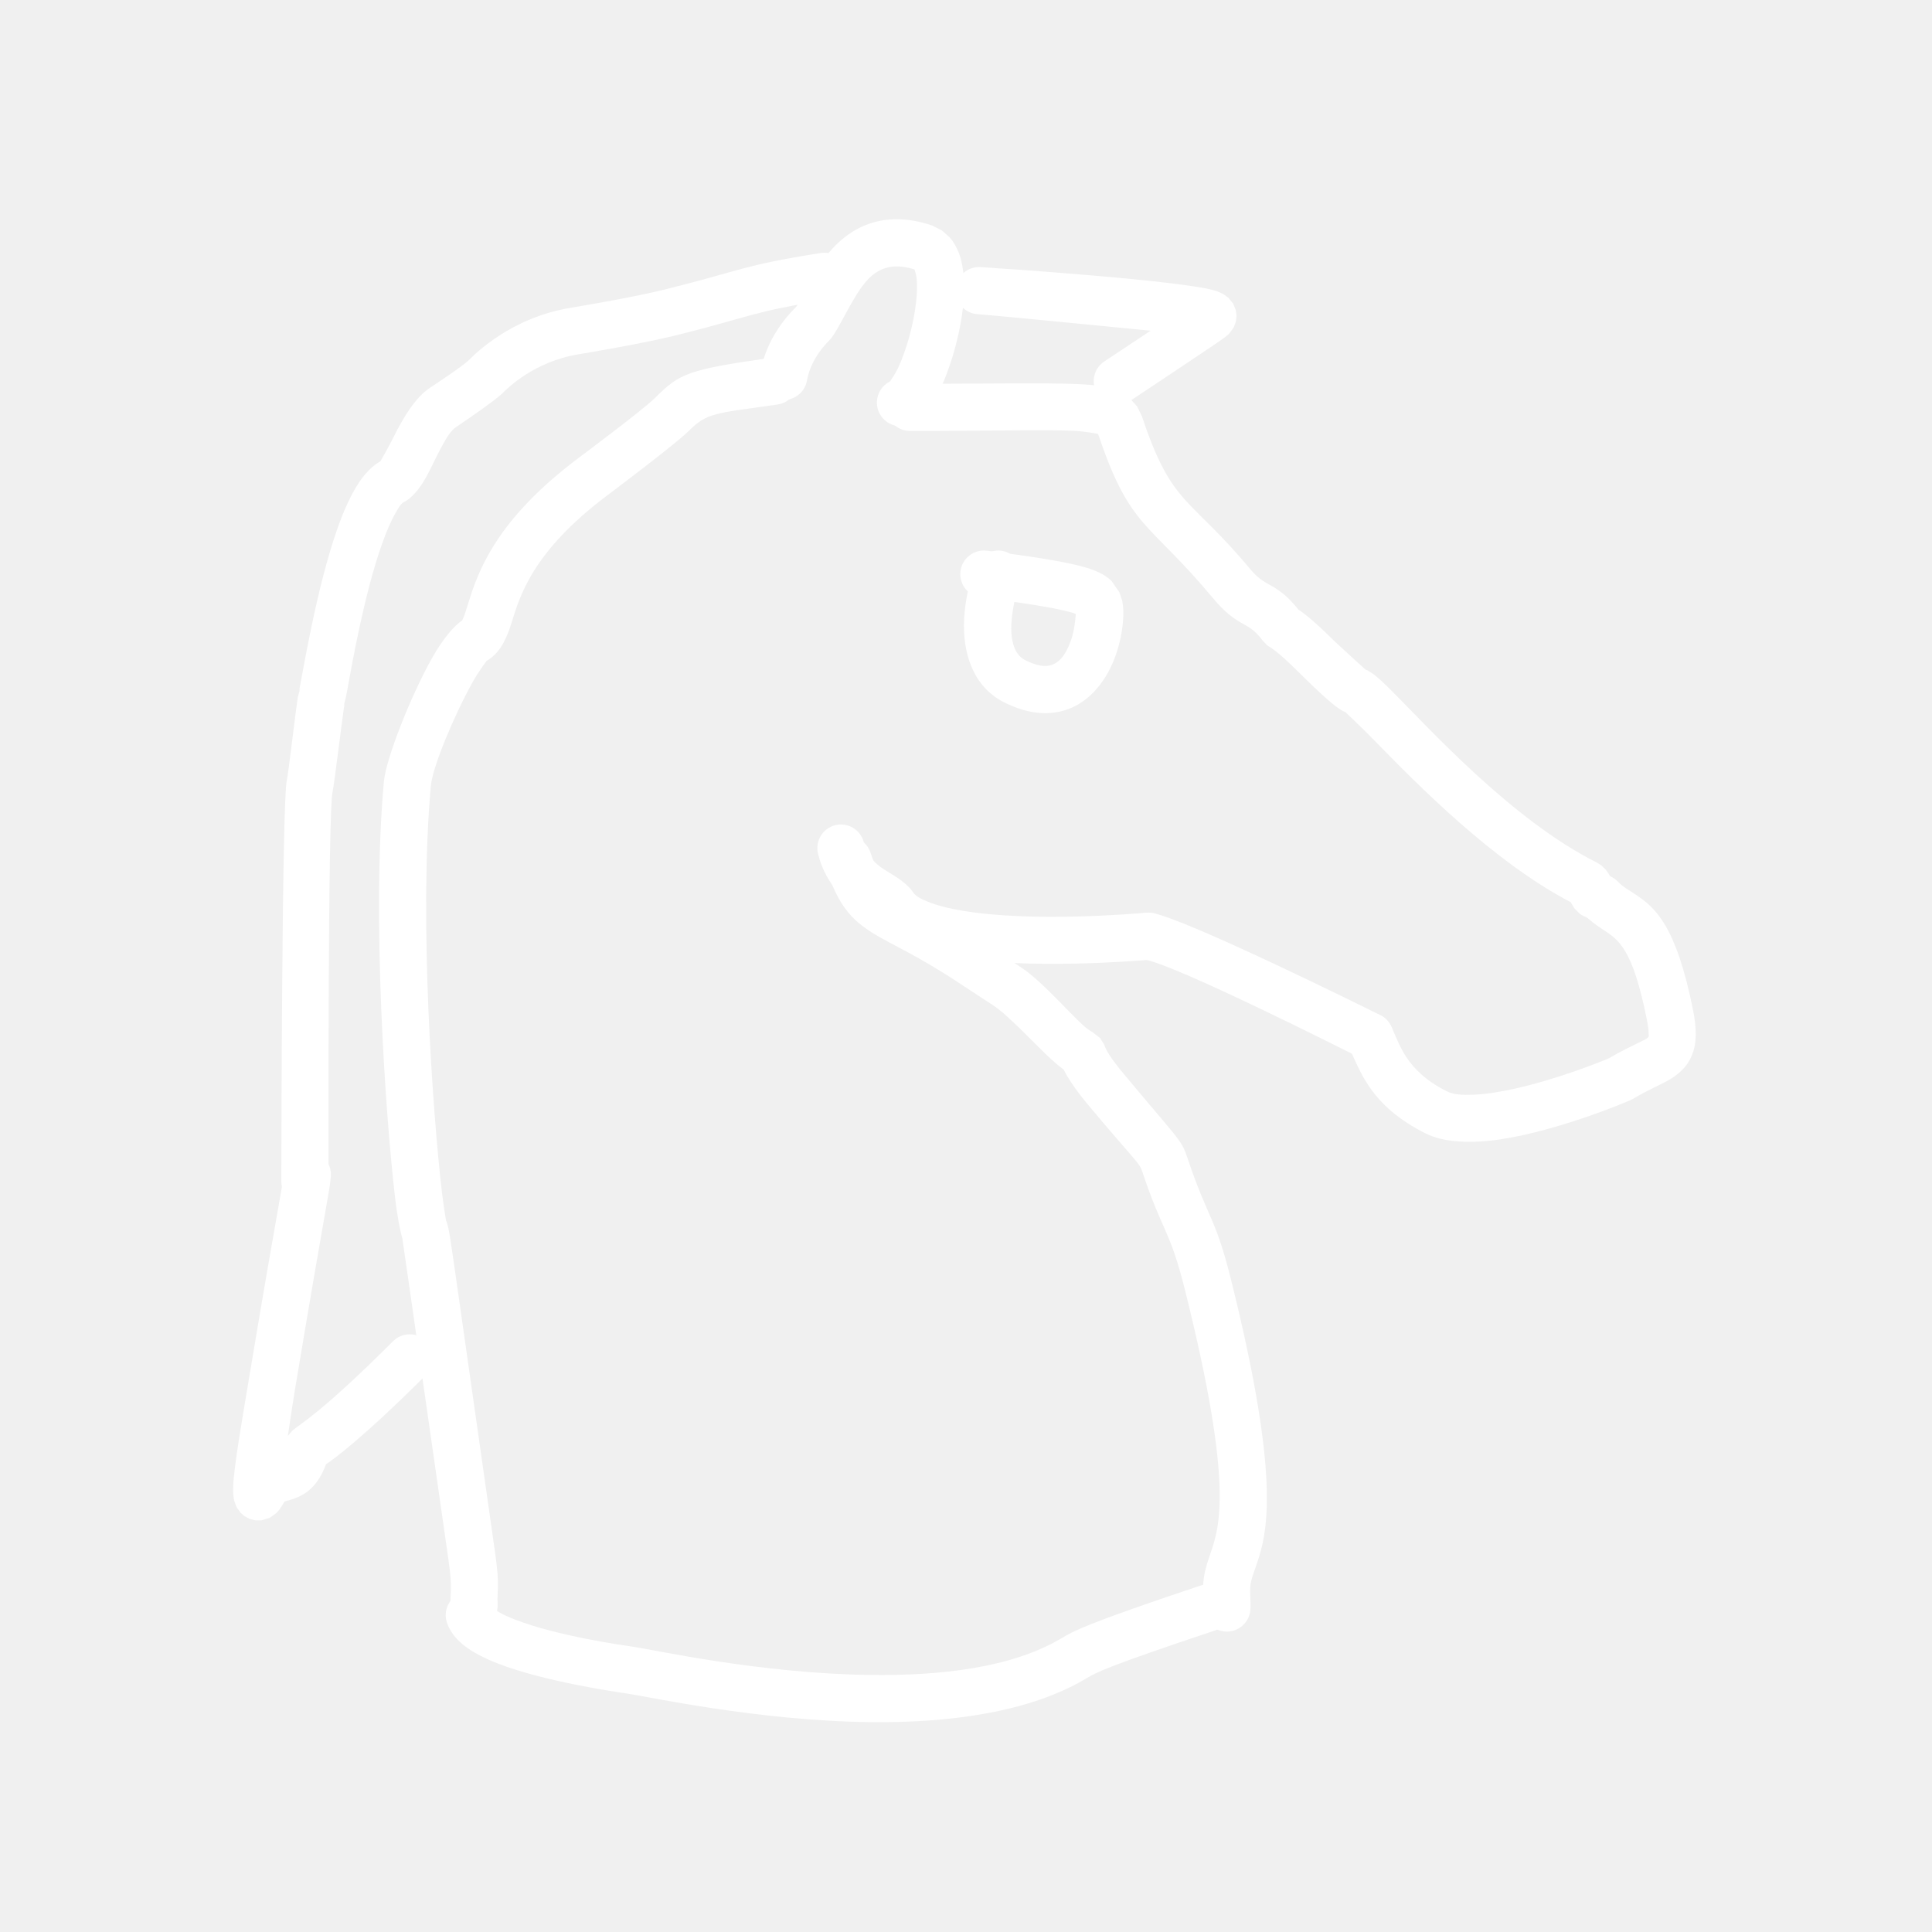
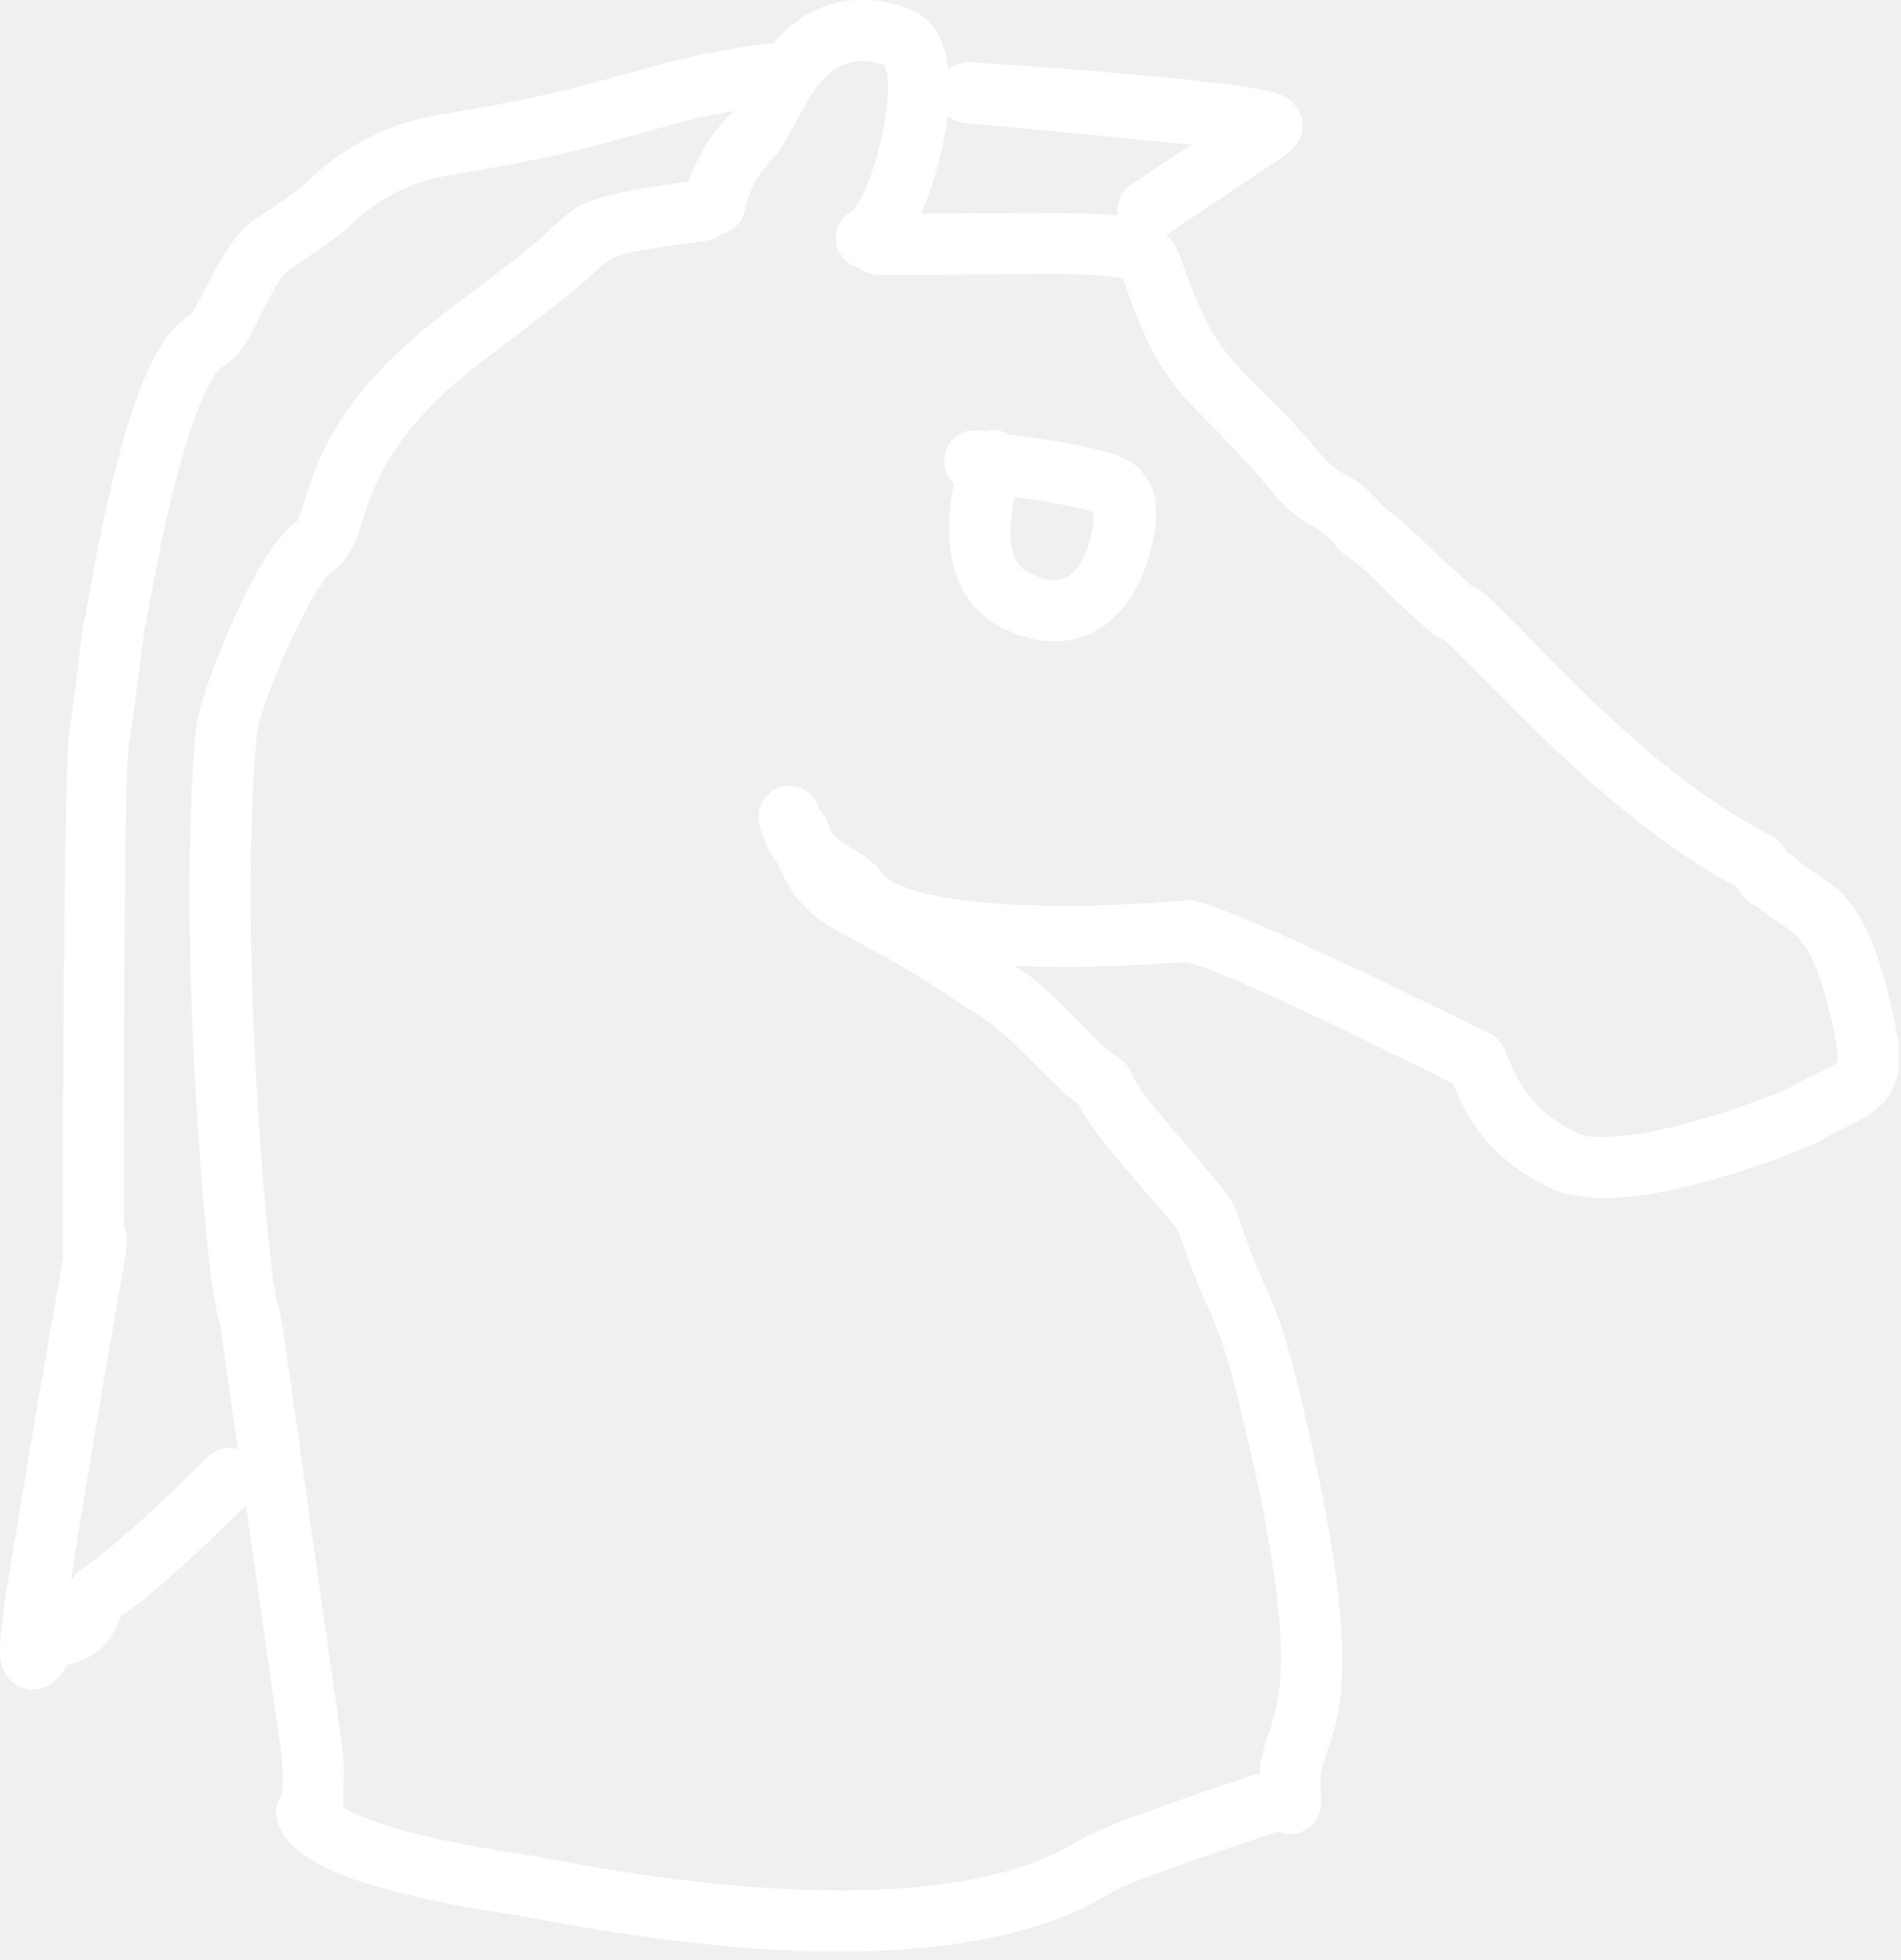
- <svg xmlns="http://www.w3.org/2000/svg" width="100%" height="100%" viewBox="0 0 256 256" version="1.1" xml:space="preserve" style="fill-rule:evenodd;clip-rule:evenodd;stroke-linejoin:round;stroke-miterlimit:2;">
-   <g id="Drawing">
+ <svg xmlns="http://www.w3.org/2000/svg" width="100%" height="100%" viewBox="0 0 194 200" version="1.1" xml:space="preserve" style="fill-rule:evenodd;clip-rule:evenodd;stroke-linejoin:round;stroke-miterlimit:2;">
+   <g transform="matrix(1,0,0,1,-30.8873,-29.05348)">
    <g id="drawing-horse">
      <path d="M117.929,50.547C118.09,50.315 118.662,49.472 118.979,48.8C120.078,46.468 121.033,43.111 121.378,40.103C121.517,38.883 121.559,37.727 121.437,36.743C121.394,36.394 121.248,35.921 121.172,35.693C119.615,35.22 118.337,35.188 117.27,35.538C115.498,36.117 114.382,37.625 113.48,39.077C111.907,41.607 110.828,44.161 109.85,45.139C107.454,47.535 107.013,49.914 106.935,50.388C106.651,52.089 105.04,53.24 103.338,52.957C101.637,52.673 100.486,51.062 100.77,49.36C100.899,48.586 101.513,44.638 105.43,40.72C105.711,40.439 105.934,39.888 106.259,39.262C106.801,38.217 107.418,36.989 108.172,35.777C109.817,33.131 112.096,30.655 115.325,29.598C117.52,28.879 120.186,28.771 123.464,29.864L124.797,30.526L125.855,31.471C126.369,32.063 126.799,32.801 127.114,33.677C127.756,35.467 127.906,38.03 127.587,40.813C127.09,45.156 125.521,50.075 123.889,52.893C122.757,54.847 121.375,55.955 120.308,56.311C118.671,56.857 116.9,55.971 116.355,54.335C115.856,52.838 116.554,51.228 117.929,50.547Z" style="fill:white;" />
      <path d="M172.025,80.753C172.622,81.144 174.087,82.229 176.77,84.912C177.067,85.209 180.761,88.57 180.931,88.725L181.207,88.831L181.937,89.291C182.483,89.693 183.302,90.44 184.335,91.469C189.257,96.365 200.257,108.63 211.627,114.315L212.194,114.674L212.786,115.257C212.977,115.489 213.195,115.84 213.366,116.134C213.418,116.158 213.47,116.183 213.521,116.209C215.063,116.98 215.69,118.859 214.918,120.401C214.147,121.944 212.268,122.57 210.726,121.799C209.949,121.41 209.636,121.319 209.343,121.095L208.62,120.367L208.117,119.539C197.827,114.161 187.842,103.978 182.077,98.08C180.364,96.328 178.416,94.497 178.246,94.338L177.973,94.232C177.691,94.083 177.314,93.839 176.887,93.51C175.366,92.334 172.675,89.656 172.35,89.332C168.791,85.772 168.187,85.749 167.893,85.498L167.325,84.893C166.12,83.288 165.31,83.028 164.406,82.49C163.385,81.883 162.265,81.101 160.795,79.337C152.104,68.907 149.79,70.22 145.505,57.502C145.008,57.401 143.643,57.145 142.269,57.084C138.245,56.906 131.592,57.103 120.582,57.103C118.857,57.103 117.457,55.703 117.457,53.978C117.457,52.253 118.857,50.853 120.582,50.853C136.567,50.853 143.695,50.546 146.887,51.366C148.088,51.675 148.948,52.131 149.598,52.663L150.676,53.854L151.325,55.199C155.308,67.151 157.58,65.716 165.597,75.336C166.976,76.991 167.877,77.244 168.814,77.823C169.765,78.411 170.771,79.163 172.025,80.753ZM178.377,94.388C178.529,94.454 178.761,94.55 178.852,94.573L178.377,94.388ZM213.653,116.654C213.654,116.656 213.655,116.658 213.656,116.659C213.655,116.657 213.654,116.656 213.653,116.654ZM180.864,88.699C180.735,88.645 180.47,88.535 180.368,88.51L180.864,88.699Z" style="fill:white;" />
      <path d="M213.19,140.225C214.804,139.269 216.164,138.651 217.252,138.102C217.757,137.846 218.194,137.704 218.443,137.385C218.514,137.294 218.453,137.164 218.454,136.998C218.455,136.479 218.367,135.855 218.213,135.084C216.323,125.633 214.487,124.531 212.333,123.124C211.529,122.6 210.726,122.026 209.914,121.213C208.694,119.994 208.694,118.014 209.914,116.794C211.133,115.574 213.113,115.574 214.333,116.794C215.135,117.596 215.95,118.006 216.736,118.535C219.293,120.257 222.078,122.541 224.342,133.858C224.852,136.407 224.761,138.099 224.367,139.336C223.875,140.881 222.951,141.961 221.483,142.893C220.289,143.652 218.526,144.312 216.256,145.674C216.002,145.826 206.668,149.8 198.766,150.976C194.862,151.557 191.278,151.374 188.945,150.208C181.409,146.44 180.234,141.759 178.709,138.71C177.938,137.167 178.564,135.288 180.107,134.517C181.649,133.746 183.528,134.372 184.299,135.914C185.434,138.183 186.135,141.815 191.74,144.618C192.609,145.052 193.805,145.107 195.143,145.059C196.905,144.995 198.871,144.67 200.834,144.228C206.418,142.969 211.972,140.751 213.169,140.235L213.19,140.225Z" style="fill:white;" />
      <path d="M182.902,134.517C184.445,135.288 185.071,137.167 184.299,138.71C183.528,140.252 181.649,140.878 180.107,140.107C177.868,138.988 155.773,127.827 151.634,127.137C149.933,126.853 148.782,125.242 149.065,123.541C149.349,121.839 150.96,120.688 152.662,120.972C157.045,121.702 180.531,133.331 182.902,134.517Z" style="fill:white;" />
      <path d="M115.847,121.793C115.674,121.686 114.123,120.725 113.139,120.016C111.211,118.629 109.273,116.639 108.396,113.133C107.978,111.46 108.997,109.761 110.67,109.343C112.343,108.925 114.041,109.944 114.46,111.617C115.106,114.202 116.986,115.106 118.259,115.89C119.486,116.646 120.432,117.406 120.973,118.217C121.338,118.766 122.049,119.109 122.888,119.458C124.199,120.002 125.816,120.392 127.594,120.687C136.818,122.219 150.048,121.093 151.888,120.94C153.607,120.797 155.119,122.076 155.262,123.795C155.405,125.514 154.126,127.025 152.407,127.168C150.45,127.332 136.381,128.481 126.57,126.853C121.512,126.013 117.541,124.213 115.847,121.793Z" style="fill:white;" />
      <path d="M140.935,141.718C138.886,140.258 136.471,137.414 133.327,134.584C131.786,133.197 131.732,133.35 127.371,130.442C121.587,126.586 118.107,125.164 115.738,123.691C112.768,121.845 111.099,120.006 109.41,114.941C108.865,113.305 109.75,111.534 111.387,110.989C113.023,110.443 114.794,111.329 115.339,112.965C116.607,116.768 117.762,117.734 120.454,119.195C122.815,120.477 126.064,122.059 130.838,125.242C135.742,128.511 135.775,128.378 137.509,129.939C139.579,131.802 141.289,133.7 142.783,135.153C143.491,135.841 144.102,136.424 144.707,136.726L145.771,137.552L146.325,138.441C146.442,138.712 146.519,139.439 148.867,142.256C156.288,151.161 156.526,150.98 157.322,153.369C160.042,161.529 161,161.099 163.071,169.383C170.166,197.761 167.689,203.88 166.251,208.022C165.995,208.76 165.749,209.406 165.677,210.197C165.582,211.244 165.772,212.305 165.677,213.353C165.521,215.071 163.999,216.339 162.282,216.182C160.564,216.026 159.296,214.505 159.453,212.787C159.548,211.739 159.357,210.679 159.453,209.631C159.573,208.306 159.917,207.209 160.347,205.971C161.654,202.208 163.455,196.687 157.008,170.898C154.995,162.848 154.036,163.276 151.393,155.346C151.158,154.641 150.959,154.347 150.297,153.557C149.266,152.327 147.474,150.348 144.065,146.257C142.288,144.125 141.378,142.596 140.935,141.718Z" style="fill:white;" />
      <path d="M152.464,43.82C144.186,43.007 131.019,41.722 129.541,41.629C127.82,41.522 126.51,40.037 126.617,38.316C126.725,36.594 128.21,35.284 129.931,35.392C132.231,35.535 157.356,37.196 161.274,38.595L162.051,38.941L162.785,39.471L163.393,40.225L163.744,41.071L163.846,41.83L163.763,42.609L163.463,43.408L162.88,44.192C162.307,44.766 162.301,44.757 149.778,53.106C148.343,54.062 146.401,53.674 145.444,52.239C144.488,50.804 144.876,48.862 146.311,47.905C148.89,46.186 150.897,44.856 152.464,43.82Z" style="fill:white;" />
      <path d="M61.233,82.222C61.297,82.089 61.448,81.767 61.529,81.537C61.79,80.804 62.034,79.925 62.368,78.913C63.766,74.684 66.485,68.311 76.724,60.632C77.545,60.017 85.281,54.241 86.806,52.715C90.073,49.448 91.164,48.981 102.147,47.412C103.855,47.168 105.439,48.356 105.683,50.064C105.927,51.771 104.739,53.355 103.031,53.599C94.693,54.79 93.706,54.654 91.226,57.134C89.595,58.765 81.351,64.974 80.474,65.632C70.399,73.189 68.841,79.155 67.755,82.611C66.967,85.123 66.01,86.693 64.473,87.569C64.281,87.83 63.313,89.154 62.685,90.277C60.267,94.595 57.326,101.538 57.09,104.135C55.497,121.654 57.326,147.405 58.544,157.859C58.755,159.667 59.032,161.318 59.1,161.715C59.234,161.999 59.395,162.475 59.637,163.982C60.106,166.903 61.333,175.857 65.594,205.684C66.279,210.476 65.832,210.382 65.938,212.606C66.02,214.329 64.688,215.794 62.965,215.876C61.242,215.958 59.777,214.626 59.695,212.903C59.598,210.868 60.033,210.953 59.407,206.568C54.003,168.738 53.31,164.07 53.31,164.07C53.077,163.377 52.671,161.453 52.336,158.583C51.088,147.878 49.235,121.509 50.866,103.569C51.143,100.521 54.394,92.293 57.231,87.224C58.689,84.62 60.255,82.828 61.233,82.222Z" style="fill:white;" />
      <path d="M50.411,61.116C50.6,60.785 51.567,59.093 52.158,57.899C53.433,55.325 55.029,52.678 56.979,51.378C57.405,51.094 61.321,48.528 62.185,47.665C63.035,46.814 67.751,42.096 75.56,40.794C76.581,40.624 83.922,39.404 88.258,38.32C98.531,35.751 98.32,35.174 108.731,33.53C110.434,33.261 112.036,34.426 112.305,36.129C112.574,37.833 111.409,39.434 109.706,39.703C99.568,41.304 99.778,41.882 89.774,44.383C85.271,45.509 77.648,46.782 76.588,46.959C70.76,47.93 67.239,51.449 66.604,52.084C65.574,53.114 60.954,56.24 60.446,56.578C59.713,57.067 59.185,57.997 58.653,58.949C57.867,60.358 57.19,61.889 56.534,63.1C55.581,64.861 54.467,66.066 53.481,66.558C53.072,66.763 52.797,67.314 52.431,67.943C51.776,69.07 51.172,70.511 50.605,72.115C48.274,78.704 46.667,87.864 46.007,91.472C45.795,92.632 45.576,93.414 45.466,93.737C45.543,93.521 45.663,93.16 45.663,93.16L45.637,93.318C45.341,95.261 44.258,104.162 44.067,104.926C43.445,107.414 43.529,152.436 43.529,156.567C43.529,158.292 42.129,159.692 40.404,159.692C38.68,159.692 37.279,158.292 37.279,156.567C37.279,152.314 37.364,105.972 38.004,103.41C38.185,102.684 39.177,94.223 39.458,92.378L39.819,91.091C39.776,91.176 39.615,91.625 39.615,91.625L39.66,91.406C40.15,88.94 41.969,77.787 44.712,70.031C45.581,67.574 46.557,65.436 47.586,63.907C48.468,62.598 49.444,61.669 50.411,61.116Z" style="fill:white;" />
      <path d="M38.147,190.257L38.747,189.562C39.673,188.715 42.36,187.44 52.084,177.716C53.303,176.497 55.284,176.497 56.503,177.716C57.723,178.936 57.723,180.916 56.503,182.136C48.046,190.593 44.145,193.394 43.198,194.024C42.175,196.762 40.776,197.773 39.516,198.359C38.987,198.606 38.112,198.85 37.691,198.96C37.268,199.751 36.884,200.228 36.621,200.485L35.762,201.11L34.645,201.456L33.862,201.457L33.058,201.253L32.373,200.882L31.873,200.444L31.337,199.68L31.037,198.873C30.94,198.482 30.866,197.847 30.895,197.01C30.986,194.369 32.081,188.133 32.903,183.2C37.176,157.562 37.418,157.612 37.606,155.361C37.749,153.642 39.261,152.363 40.98,152.506C42.698,152.649 43.978,154.161 43.834,155.88C43.643,158.171 43.418,158.124 39.068,184.228C38.774,185.989 38.447,188.171 38.147,190.257Z" style="fill:white;" />
      <path d="M131.438,73.059C132.237,72.842 133.105,72.947 133.836,73.374C139.214,74.106 142.212,74.701 143.936,75.219C145.894,75.807 146.768,76.467 147.303,77.006L148.314,78.464L148.686,79.541C148.766,79.904 148.825,80.356 148.844,80.88C148.897,82.353 148.621,84.606 147.843,86.814C146.72,89.997 144.539,92.957 141.32,94.04C139.151,94.769 136.42,94.747 133.073,93.074C128.832,90.953 127.545,86.376 127.748,82.08C127.811,80.752 128.007,79.474 128.245,78.368C127.533,77.707 127.137,76.724 127.267,75.686C127.481,73.975 129.044,72.759 130.755,72.973C130.986,73.002 131.214,73.031 131.438,73.059ZM134.409,79.761C134.124,81.143 133.865,82.971 134.07,84.421C134.245,85.652 134.654,86.876 135.869,87.484C137.286,88.192 138.409,88.425 139.328,88.116C140.742,87.64 141.455,86.134 141.949,84.735C142.333,83.646 142.494,82.1 142.554,81.347C142.422,81.298 142.277,81.246 142.137,81.204C140.726,80.78 138.385,80.324 134.409,79.761Z" style="fill:white;" />
      <path d="M65.095,212.879C65.174,212.953 65.425,213.182 65.612,213.31C66.296,213.777 67.196,214.194 68.208,214.589C73.837,216.785 82.59,218.014 83.776,218.184C86.623,218.591 100.708,221.761 115.318,221.941C124.574,222.055 134.074,221.028 140.755,217.019C142.096,216.214 143.599,215.256 159.051,210.106C160.687,209.56 162.459,210.446 163.004,212.082C163.55,213.718 162.664,215.49 161.028,216.035C146.65,220.827 145.219,221.63 143.97,222.379C136.412,226.914 125.713,228.32 115.241,228.19C100.259,228.006 85.811,224.788 82.892,224.371C81.599,224.186 72.071,222.804 65.937,220.412C64.081,219.688 62.506,218.852 61.411,217.971C60.275,217.055 59.561,216.027 59.22,215.005C58.675,213.369 59.561,211.598 61.197,211.053C62.782,210.524 64.495,211.339 65.095,212.879Z" style="fill:white;" />
    </g>
  </g>
</svg>
